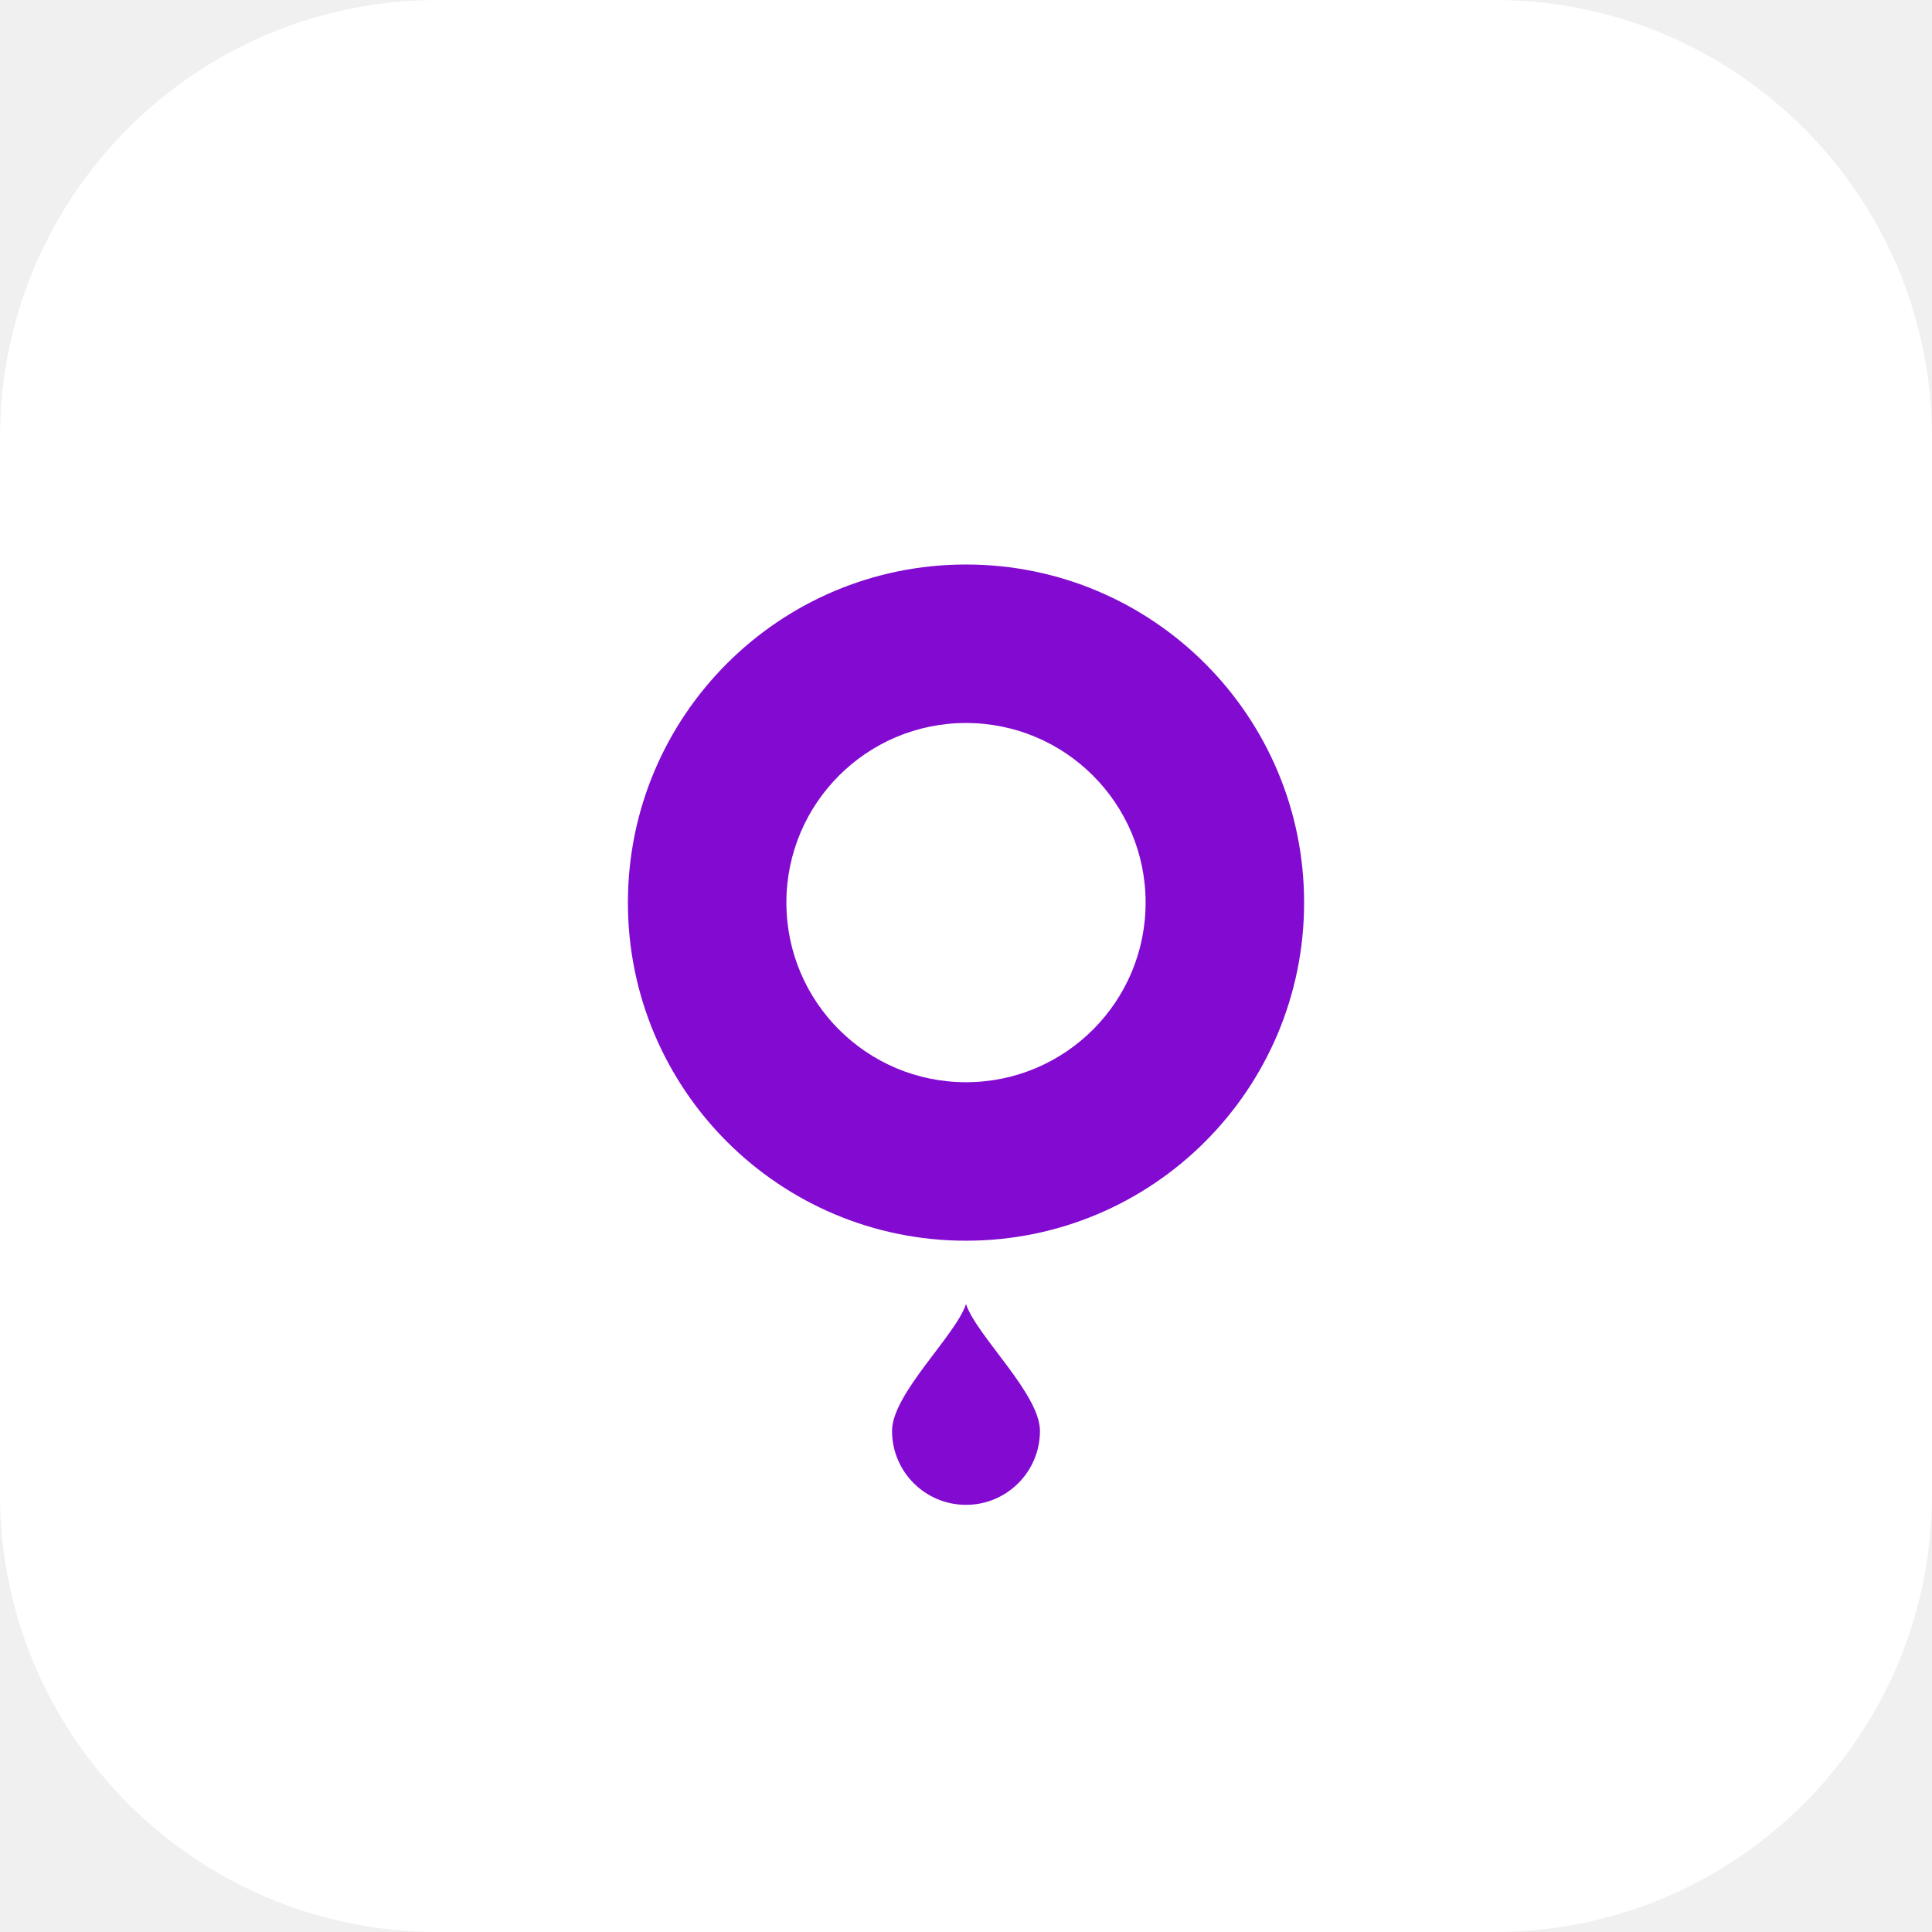
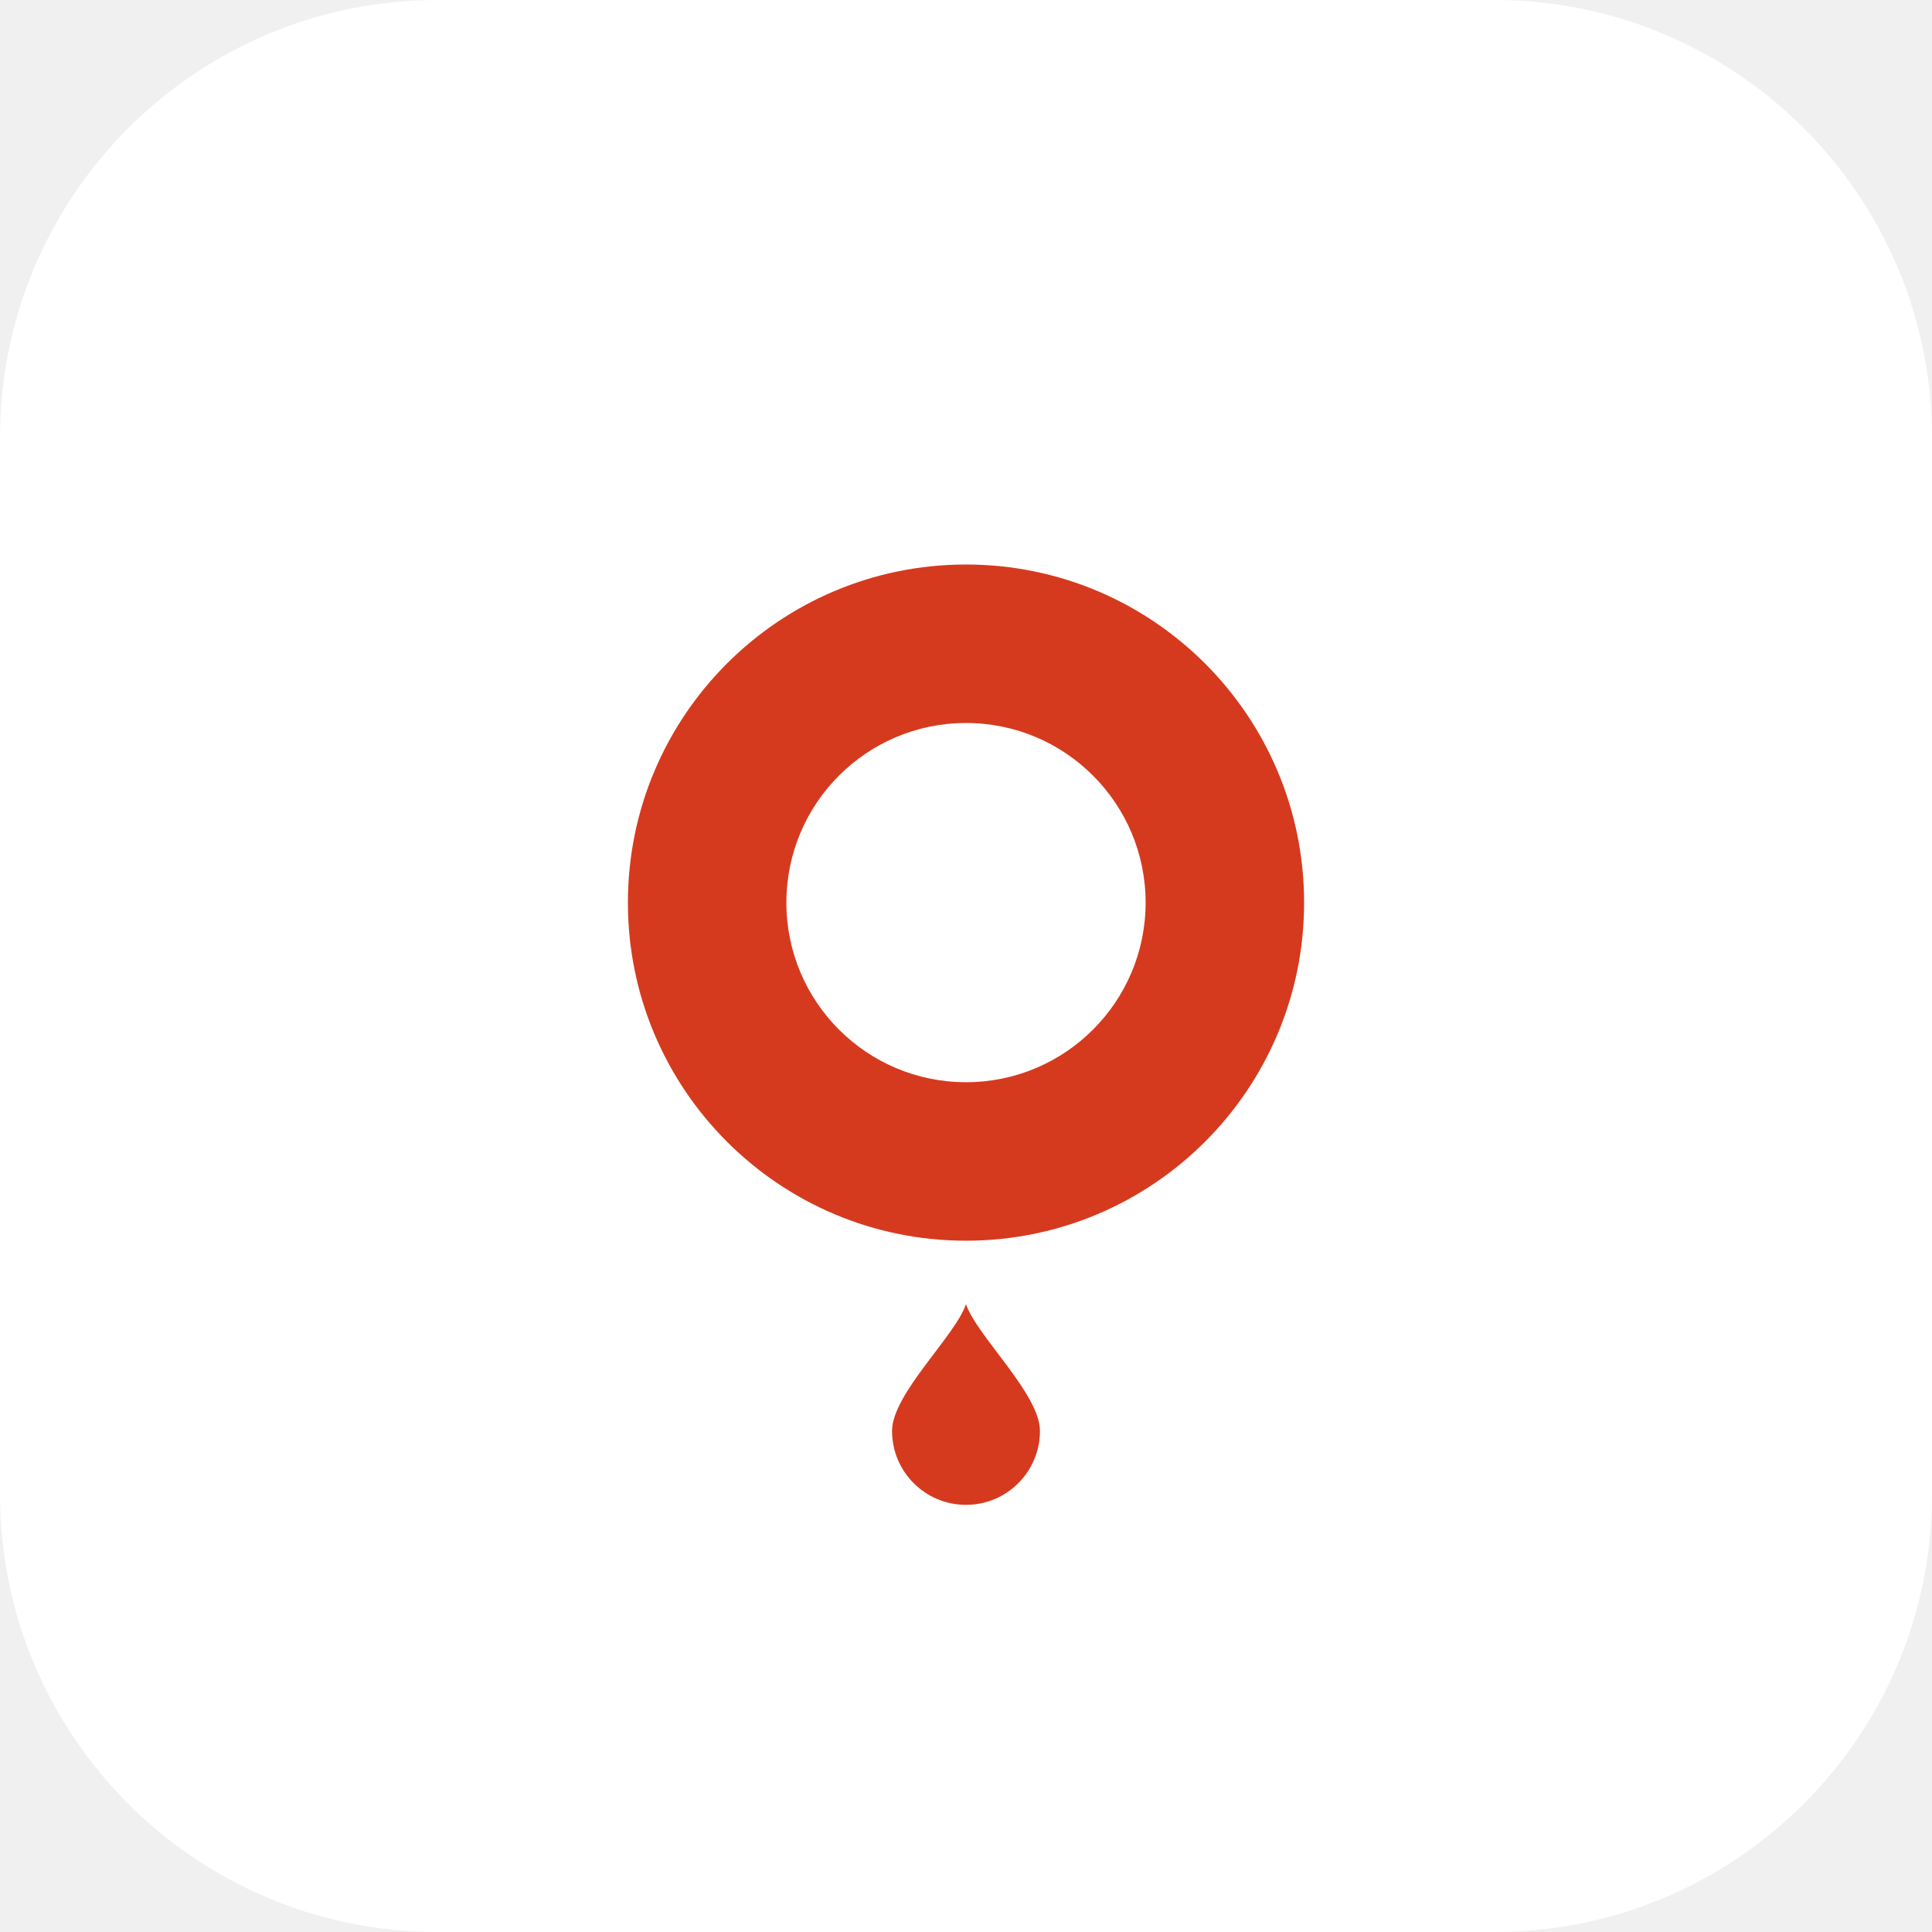
<svg xmlns="http://www.w3.org/2000/svg" viewBox="0 0 1024 1024" role="img" aria-label="Molho">
  <rect width="1024" height="1024" rx="232" fill="#FFFFFF" />
  <g transform="translate(232,232) scale(5.6)">
-     <path fill="#820AD1" fill-rule="evenodd" d="M50 12 a32 32 0 1 0 0 64 a32 32 0 1 0 0 -64 Z M50 27 a17 17 0 1 1 0 34 a17 17 0 1 1 0 -34 Z M50 82 C49 85 43 90.5 43 94 a7 7 0 0 0 14 0 C57 90.5 51 85 50 82 Z" />
+     <path fill="#D63A1E" fill-rule="evenodd" d="M50 12 a32 32 0 1 0 0 64 a32 32 0 1 0 0 -64 Z M50 27 a17 17 0 1 1 0 34 a17 17 0 1 1 0 -34 Z M50 82 C49 85 43 90.5 43 94 a7 7 0 0 0 14 0 C57 90.5 51 85 50 82 Z" />
  </g>
</svg>
